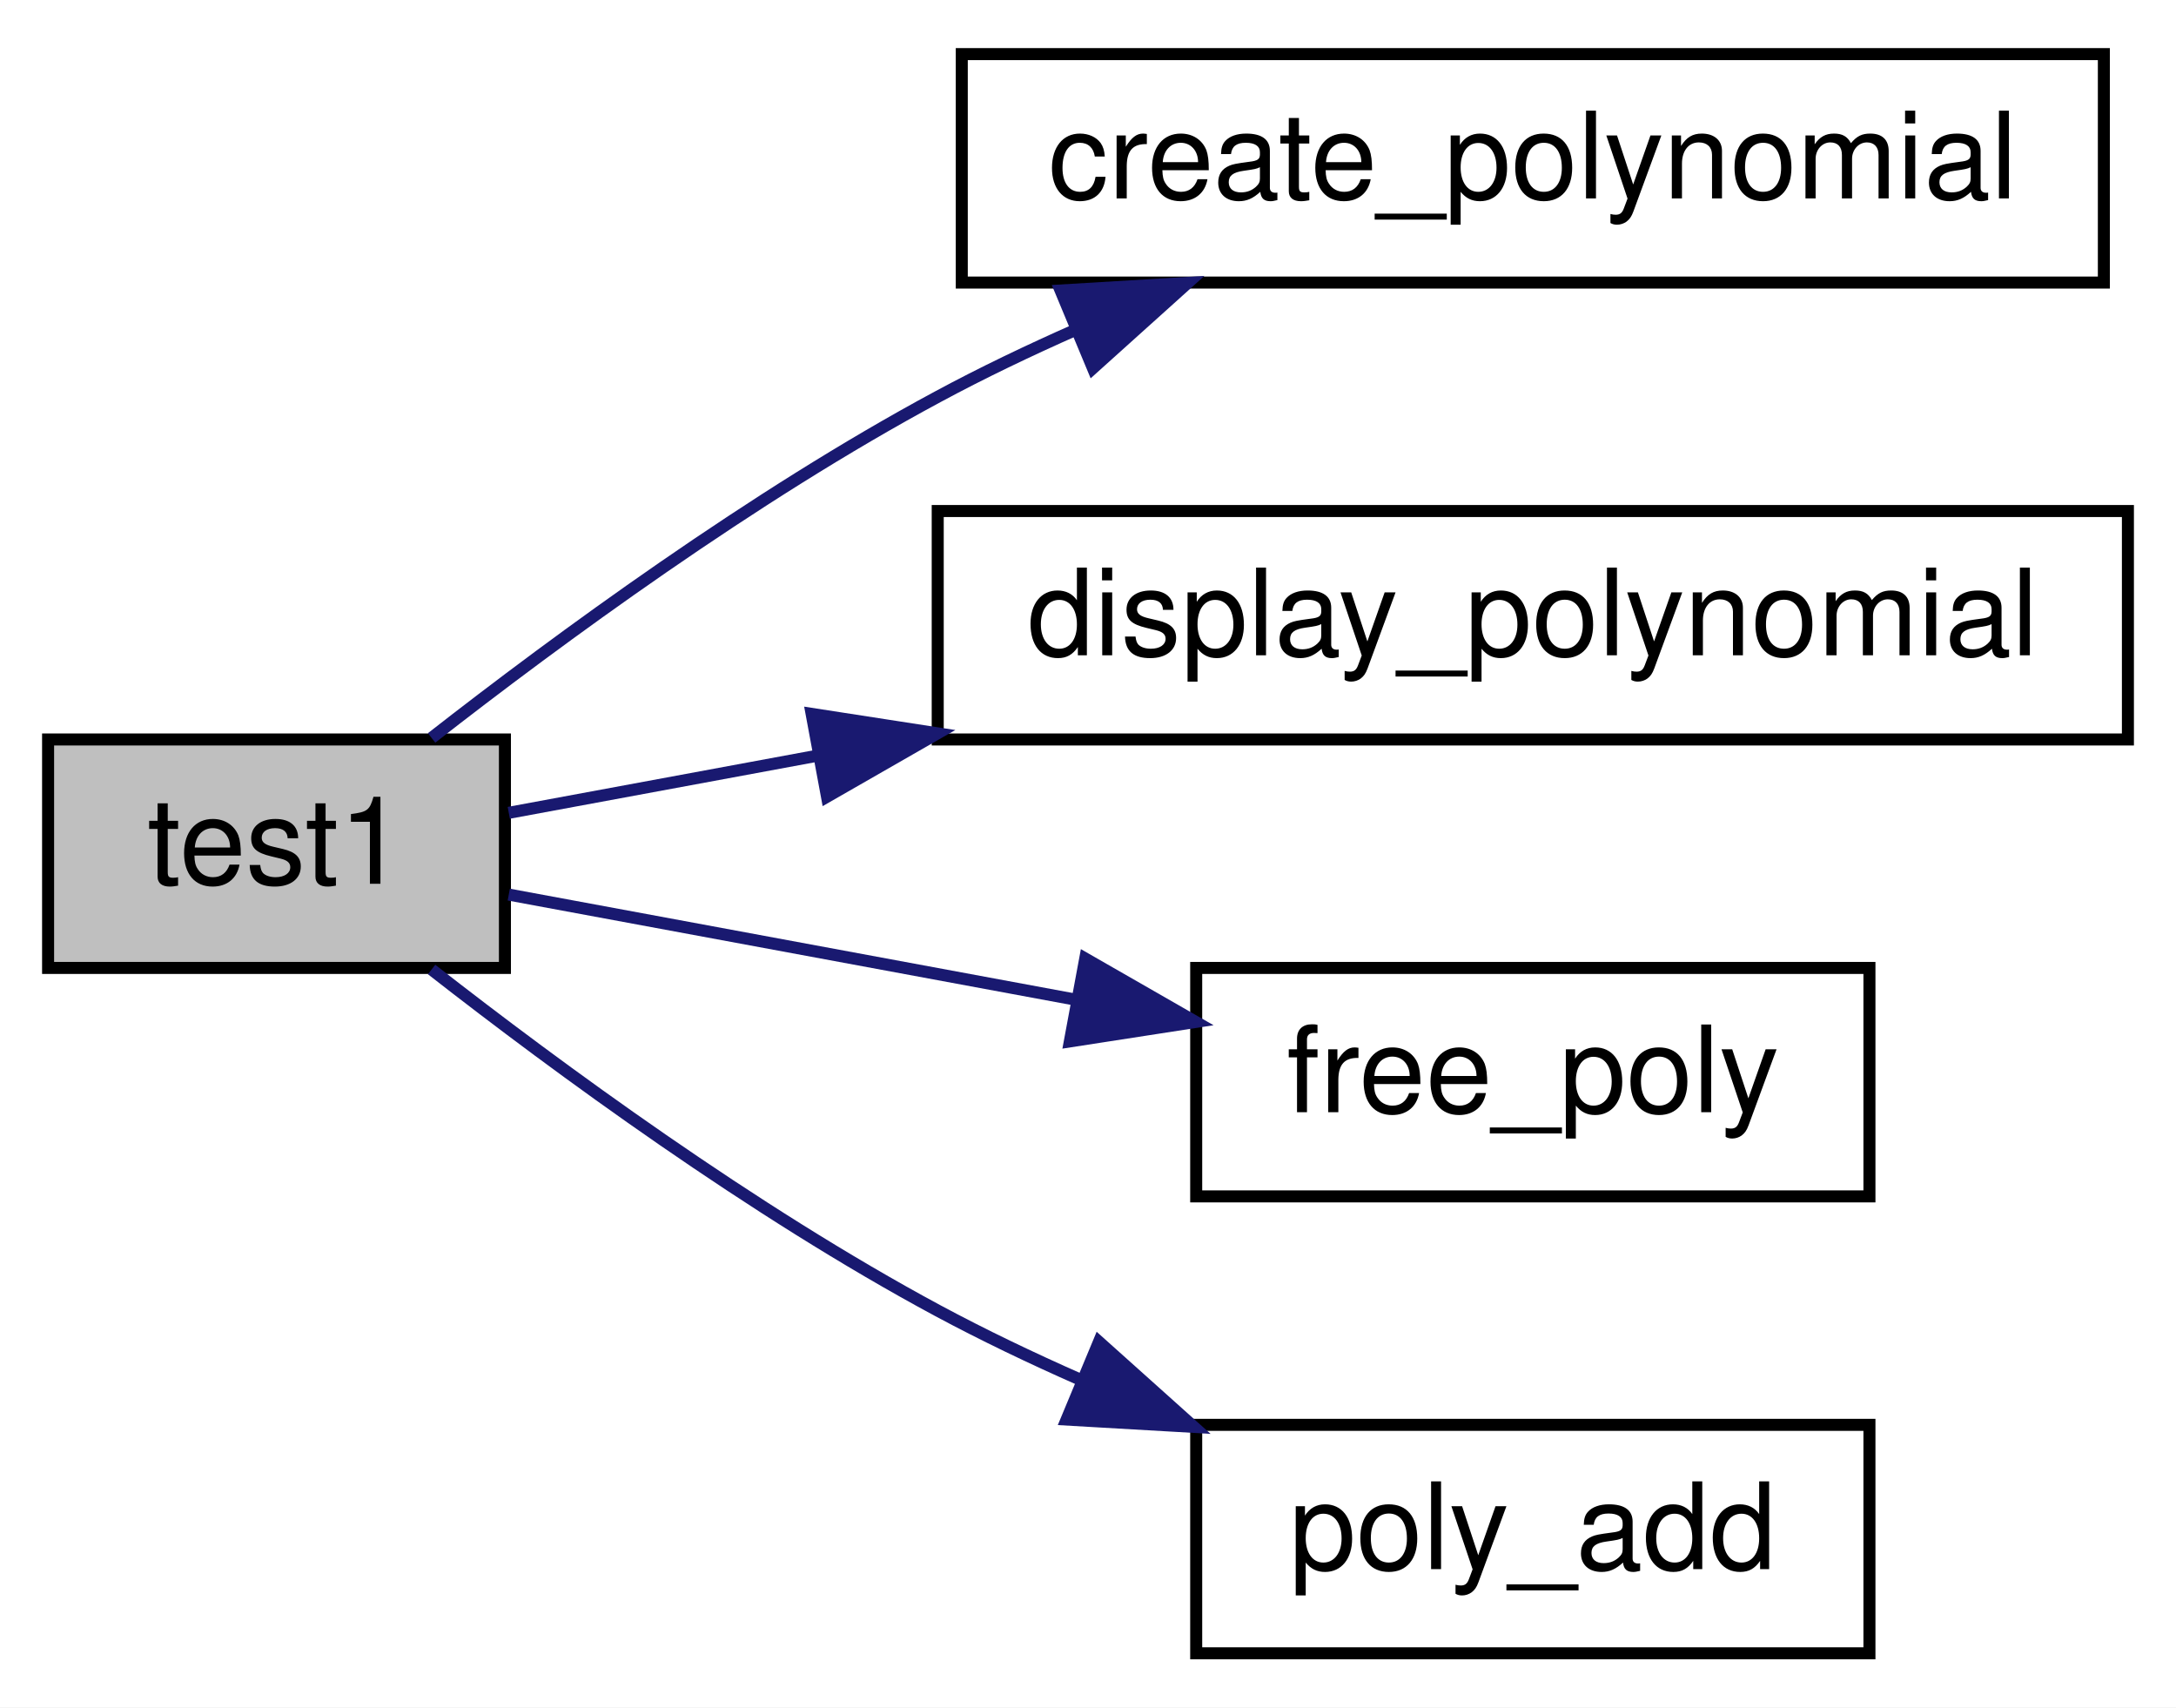
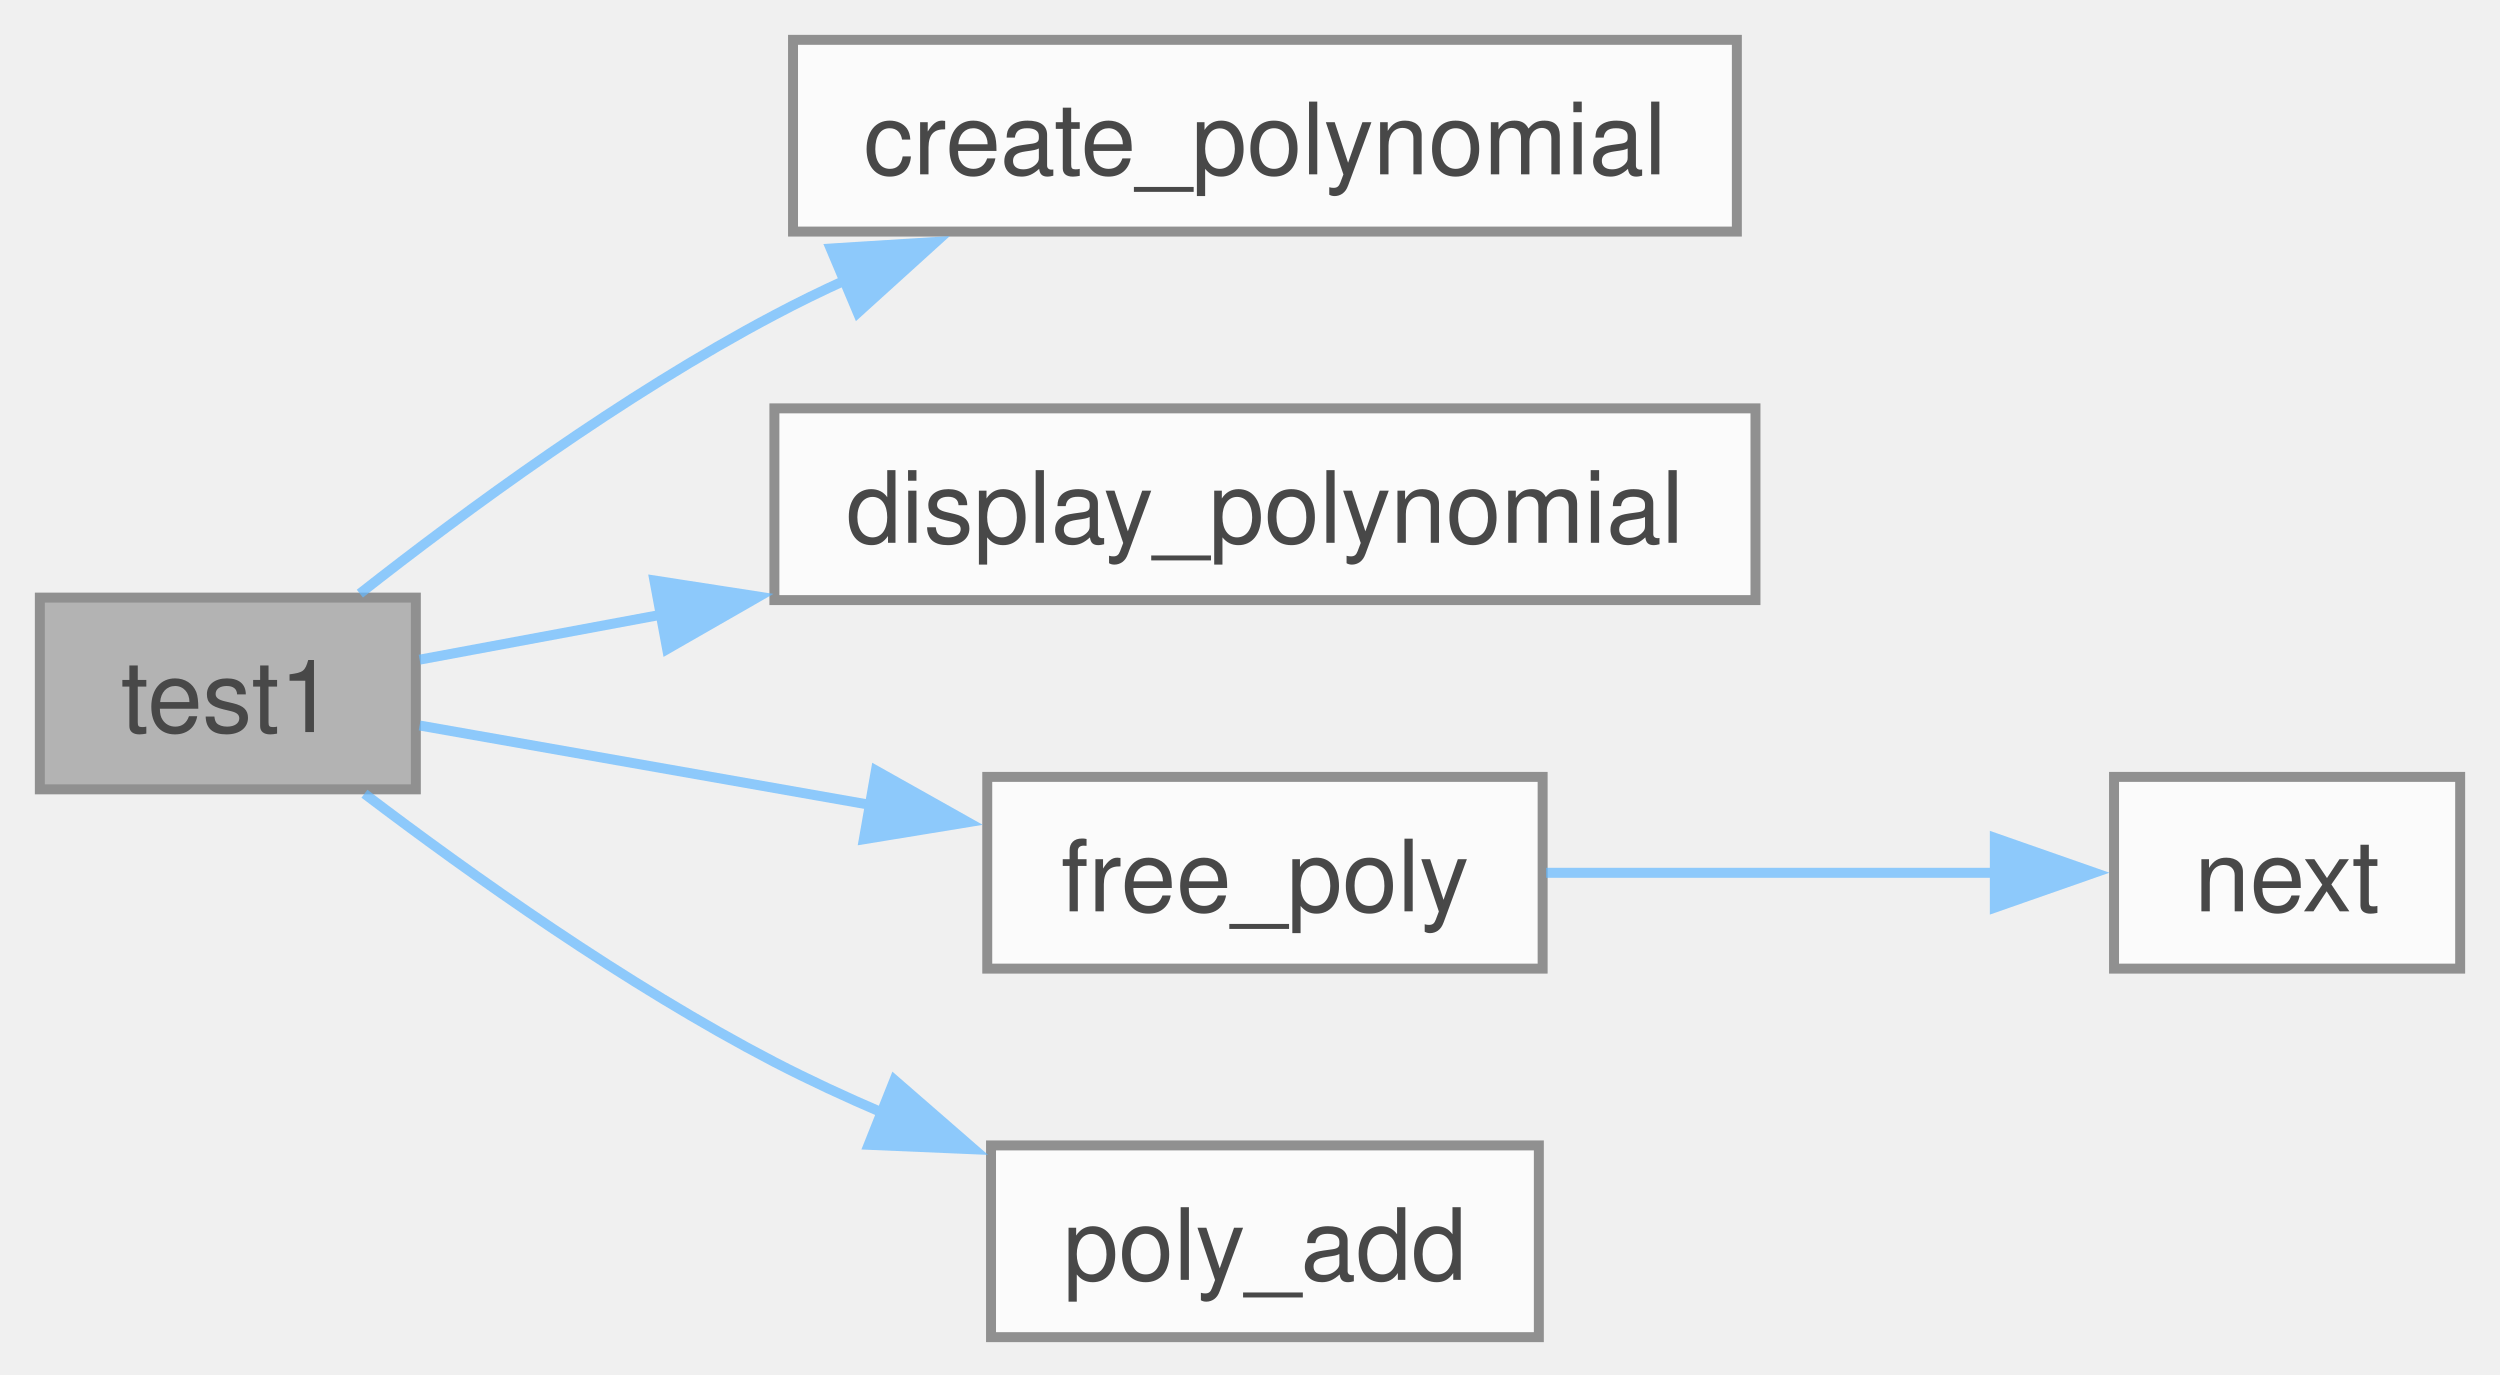
- <svg xmlns="http://www.w3.org/2000/svg" xmlns:xlink="http://www.w3.org/1999/xlink" width="181pt" height="142pt" viewBox="0.00 0.00 181.00 142.00">
-   <g id="graph0" class="graph" transform="scale(1 1) rotate(0) translate(4 138)">
-     <polygon fill="white" stroke="transparent" points="-4,4 -4,-138 177,-138 177,4 -4,4" />
-     <g id="node1" class="node">
-       <g id="a_node1">
-         <a xlink:title="Test function 1.">
-           <polygon fill="#bfbfbf" stroke="black" points="0,-57.5 0,-76.5 38,-76.5 38,-57.5 0,-57.5" />
-           <text text-anchor="middle" x="19" y="-64.5" font-family="Helvetica,sans-Serif" font-size="10.00">test1</text>
-         </a>
+ <svg xmlns="http://www.w3.org/2000/svg" xmlns:xlink="http://www.w3.org/1999/xlink" width="251pt" height="138pt" viewBox="0.00 0.00 251.00 138.00">
+   <svg id="main" version="1.1" xml:space="preserve">
+     <style type="text/css">
+ .node, .edge {opacity: 0.7;}
+ .node.selected, .edge.selected {opacity: 1;}
+ .edge:hover path { stroke: red; }
+ .edge:hover polygon { stroke: red; fill: red; }
+ </style>
+     <svg id="graph" class="graph">
+       <g id="graph0" class="graph" transform="scale(1 1) rotate(0) translate(4 134.25)">
+         <g id="Node000001" class="node">
+           <g id="a_Node000001">
+             <a xlink:title="Test function 1.">
+               <polygon fill="#999999" stroke="#666666" points="37.75,-74.25 0,-74.25 0,-55 37.75,-55 37.75,-74.25" />
+               <text xml:space="preserve" text-anchor="middle" x="18.88" y="-60.75" font-family="Helvetica,sans-Serif" font-size="10.00">test1</text>
+             </a>
+           </g>
+         </g>
+         <g id="Node000002" class="node">
+           <g id="a_Node000002">
+             <a xlink:href="../../d0/dcb/poly__add_8c.html#a29eace09ec1373a92003075f1c2f6d9d" target="_top" xlink:title="The function will create a polynomial.">
+               <polygon fill="white" stroke="#666666" points="170.38,-130.25 75.62,-130.25 75.62,-111 170.38,-111 170.38,-130.25" />
+               <text xml:space="preserve" text-anchor="middle" x="123" y="-116.75" font-family="Helvetica,sans-Serif" font-size="10.00">create_polynomial</text>
+             </a>
+           </g>
+         </g>
+         <g id="edge1_Node000001_Node000002" class="edge">
+           <g id="a_edge1_Node000001_Node000002">
+             <a xlink:title=" ">
+               <path fill="none" stroke="#63b8ff" d="M32.13,-74.65C42.68,-82.94 58.57,-94.61 73.75,-102.62 76.08,-103.86 78.52,-105.05 81.01,-106.18" />
+               <polygon fill="#63b8ff" stroke="#63b8ff" points="79.4,-109.3 89.97,-109.96 82.12,-102.85 79.4,-109.3" />
+             </a>
+           </g>
+         </g>
+         <g id="Node000003" class="node">
+           <g id="a_Node000003">
+             <a xlink:href="../../d0/dcb/poly__add_8c.html#ab9b9bedcb99f279d491d1b856791a36d" target="_top" xlink:title="The function will display the polynomial.">
+               <polygon fill="white" stroke="#666666" points="172.25,-93.25 73.75,-93.25 73.75,-74 172.25,-74 172.25,-93.25" />
+               <text xml:space="preserve" text-anchor="middle" x="123" y="-79.75" font-family="Helvetica,sans-Serif" font-size="10.00">display_polynomial</text>
+             </a>
+           </g>
+         </g>
+         <g id="edge2_Node000001_Node000003" class="edge">
+           <g id="a_edge2_Node000001_Node000003">
+             <a xlink:title=" ">
+               <path fill="none" stroke="#63b8ff" d="M38.13,-68.02C45.15,-69.33 53.61,-70.9 62.41,-72.54" />
+               <polygon fill="#63b8ff" stroke="#63b8ff" points="61.7,-75.97 72.17,-74.35 62.98,-69.08 61.7,-75.97" />
+             </a>
+           </g>
+         </g>
+         <g id="Node000004" class="node">
+           <g id="a_Node000004">
+             <a xlink:href="../../d0/dcb/poly__add_8c.html#a5a103fff33166d6e4d975b8b63c6e895" target="_top" xlink:title="Frees memory space.">
+               <polygon fill="white" stroke="#666666" points="150.88,-56.25 95.12,-56.25 95.12,-37 150.88,-37 150.88,-56.25" />
+               <text xml:space="preserve" text-anchor="middle" x="123" y="-42.75" font-family="Helvetica,sans-Serif" font-size="10.00">free_poly</text>
+             </a>
+           </g>
+         </g>
+         <g id="edge3_Node000001_Node000004" class="edge">
+           <g id="a_edge3_Node000001_Node000004">
+             <a xlink:title=" ">
+               <path fill="none" stroke="#63b8ff" d="M38.13,-61.41C50.78,-59.18 68.09,-56.13 83.7,-53.38" />
+               <polygon fill="#63b8ff" stroke="#63b8ff" points="83.94,-56.89 93.18,-51.7 82.73,-49.99 83.94,-56.89" />
+             </a>
+           </g>
+         </g>
+         <g id="Node000006" class="node">
+           <g id="a_Node000006">
+             <a xlink:href="../../d0/dcb/poly__add_8c.html#a6ff38afe4720527c9513139cbab460af" target="_top" xlink:title="The function will add 2 polynomials.">
+               <polygon fill="white" stroke="#666666" points="150.5,-19.25 95.5,-19.25 95.5,0 150.5,0 150.5,-19.25" />
+               <text xml:space="preserve" text-anchor="middle" x="123" y="-5.75" font-family="Helvetica,sans-Serif" font-size="10.00">poly_add</text>
+             </a>
+           </g>
+         </g>
+         <g id="edge5_Node000001_Node000006" class="edge">
+           <g id="a_edge5_Node000001_Node000006">
+             <a xlink:title=" ">
+               <path fill="none" stroke="#63b8ff" d="M32.59,-54.56C43.17,-46.53 58.85,-35.37 73.75,-27.62 77.23,-25.82 80.93,-24.1 84.67,-22.5" />
+               <polygon fill="#63b8ff" stroke="#63b8ff" points="85.8,-25.82 93.8,-18.86 83.21,-19.31 85.8,-25.82" />
+             </a>
+           </g>
+         </g>
+         <g id="Node000005" class="node">
+           <g id="a_Node000005">
+             <a xlink:href="../../df/dfa/vector_8c.html#af2f92e8cc55e764980bc0573ab5cd06f" target="_top" xlink:title="This function gets the next item from the Vector each time it's called.">
+               <polygon fill="white" stroke="#666666" points="243,-56.25 208.25,-56.25 208.25,-37 243,-37 243,-56.25" />
+               <text xml:space="preserve" text-anchor="middle" x="225.62" y="-42.75" font-family="Helvetica,sans-Serif" font-size="10.00">next</text>
+             </a>
+           </g>
+         </g>
+         <g id="edge4_Node000004_Node000005" class="edge">
+           <g id="a_edge4_Node000004_Node000005">
+             <a xlink:title=" ">
+               <path fill="none" stroke="#63b8ff" d="M151.23,-46.62C165.33,-46.62 182.51,-46.62 196.7,-46.62" />
+               <polygon fill="#63b8ff" stroke="#63b8ff" points="196.28,-50.13 206.28,-46.63 196.28,-43.13 196.28,-50.13" />
+             </a>
+           </g>
+         </g>
      </g>
-     </g>
-     <g id="node2" class="node">
-       <g id="a_node2">
-         <a xlink:href="../../d0/dcb/poly__add_8c.html#a29eace09ec1373a92003075f1c2f6d9d" target="_top" xlink:title="The function will create a polynomial.">
-           <polygon fill="white" stroke="black" points="76,-114.5 76,-133.5 171,-133.5 171,-114.5 76,-114.5" />
-           <text text-anchor="middle" x="123.5" y="-121.5" font-family="Helvetica,sans-Serif" font-size="10.00">create_polynomial</text>
-         </a>
-       </g>
-     </g>
-     <g id="edge1" class="edge">
-       <path fill="none" stroke="midnightblue" d="M31.9,-76.63C42.49,-84.9 58.65,-96.75 74,-105 77.67,-106.98 81.6,-108.86 85.56,-110.61" />
-       <polygon fill="midnightblue" stroke="midnightblue" points="84.22,-113.84 94.79,-114.47 86.91,-107.38 84.22,-113.84" />
-     </g>
-     <g id="node3" class="node">
-       <g id="a_node3">
-         <a xlink:href="../../d0/dcb/poly__add_8c.html#ab9b9bedcb99f279d491d1b856791a36d" target="_top" xlink:title="The function will display the polynomial.">
-           <polygon fill="white" stroke="black" points="74,-76.5 74,-95.5 173,-95.5 173,-76.5 74,-76.5" />
-           <text text-anchor="middle" x="123.5" y="-83.5" font-family="Helvetica,sans-Serif" font-size="10.00">display_polynomial</text>
-         </a>
-       </g>
-     </g>
-     <g id="edge2" class="edge">
-       <path fill="none" stroke="midnightblue" d="M38.32,-70.4C45.68,-71.76 54.61,-73.42 63.87,-75.13" />
-       <polygon fill="midnightblue" stroke="midnightblue" points="63.51,-78.63 73.98,-77.01 64.79,-71.74 63.51,-78.63" />
-     </g>
-     <g id="node4" class="node">
-       <g id="a_node4">
-         <a xlink:href="../../d0/dcb/poly__add_8c.html#a5a103fff33166d6e4d975b8b63c6e895" target="_top" xlink:title="Frees memory space.">
-           <polygon fill="white" stroke="black" points="95.5,-38.5 95.5,-57.5 151.5,-57.5 151.5,-38.5 95.5,-38.5" />
-           <text text-anchor="middle" x="123.5" y="-45.5" font-family="Helvetica,sans-Serif" font-size="10.00">free_poly</text>
-         </a>
-       </g>
-     </g>
-     <g id="edge3" class="edge">
-       <path fill="none" stroke="midnightblue" d="M38.32,-63.6C51.36,-61.19 69.33,-57.86 85.32,-54.89" />
-       <polygon fill="midnightblue" stroke="midnightblue" points="86.27,-58.28 95.46,-53.01 84.99,-51.39 86.27,-58.28" />
-     </g>
-     <g id="node5" class="node">
-       <g id="a_node5">
-         <a xlink:href="../../d0/dcb/poly__add_8c.html#a6ff38afe4720527c9513139cbab460af" target="_top" xlink:title="The function will add 2 polynomials.">
-           <polygon fill="white" stroke="black" points="95.5,-0.5 95.5,-19.5 151.5,-19.5 151.5,-0.5 95.5,-0.5" />
-           <text text-anchor="middle" x="123.5" y="-7.5" font-family="Helvetica,sans-Serif" font-size="10.00">poly_add</text>
-         </a>
-       </g>
-     </g>
-     <g id="edge4" class="edge">
-       <path fill="none" stroke="midnightblue" d="M31.9,-57.37C42.49,-49.1 58.65,-37.25 74,-29 77.76,-26.98 81.79,-25.05 85.85,-23.26" />
-       <polygon fill="midnightblue" stroke="midnightblue" points="87.41,-26.4 95.3,-19.33 84.72,-19.94 87.41,-26.4" />
-     </g>
-   </g>
+     </svg>
+   </svg>
+   <style type="text/css">
+ 
+ [data-mouse-over-selected='false'] { opacity: 0.7; }
+ [data-mouse-over-selected='true']  { opacity: 1.0; }
+ 
+ </style>
</svg>
